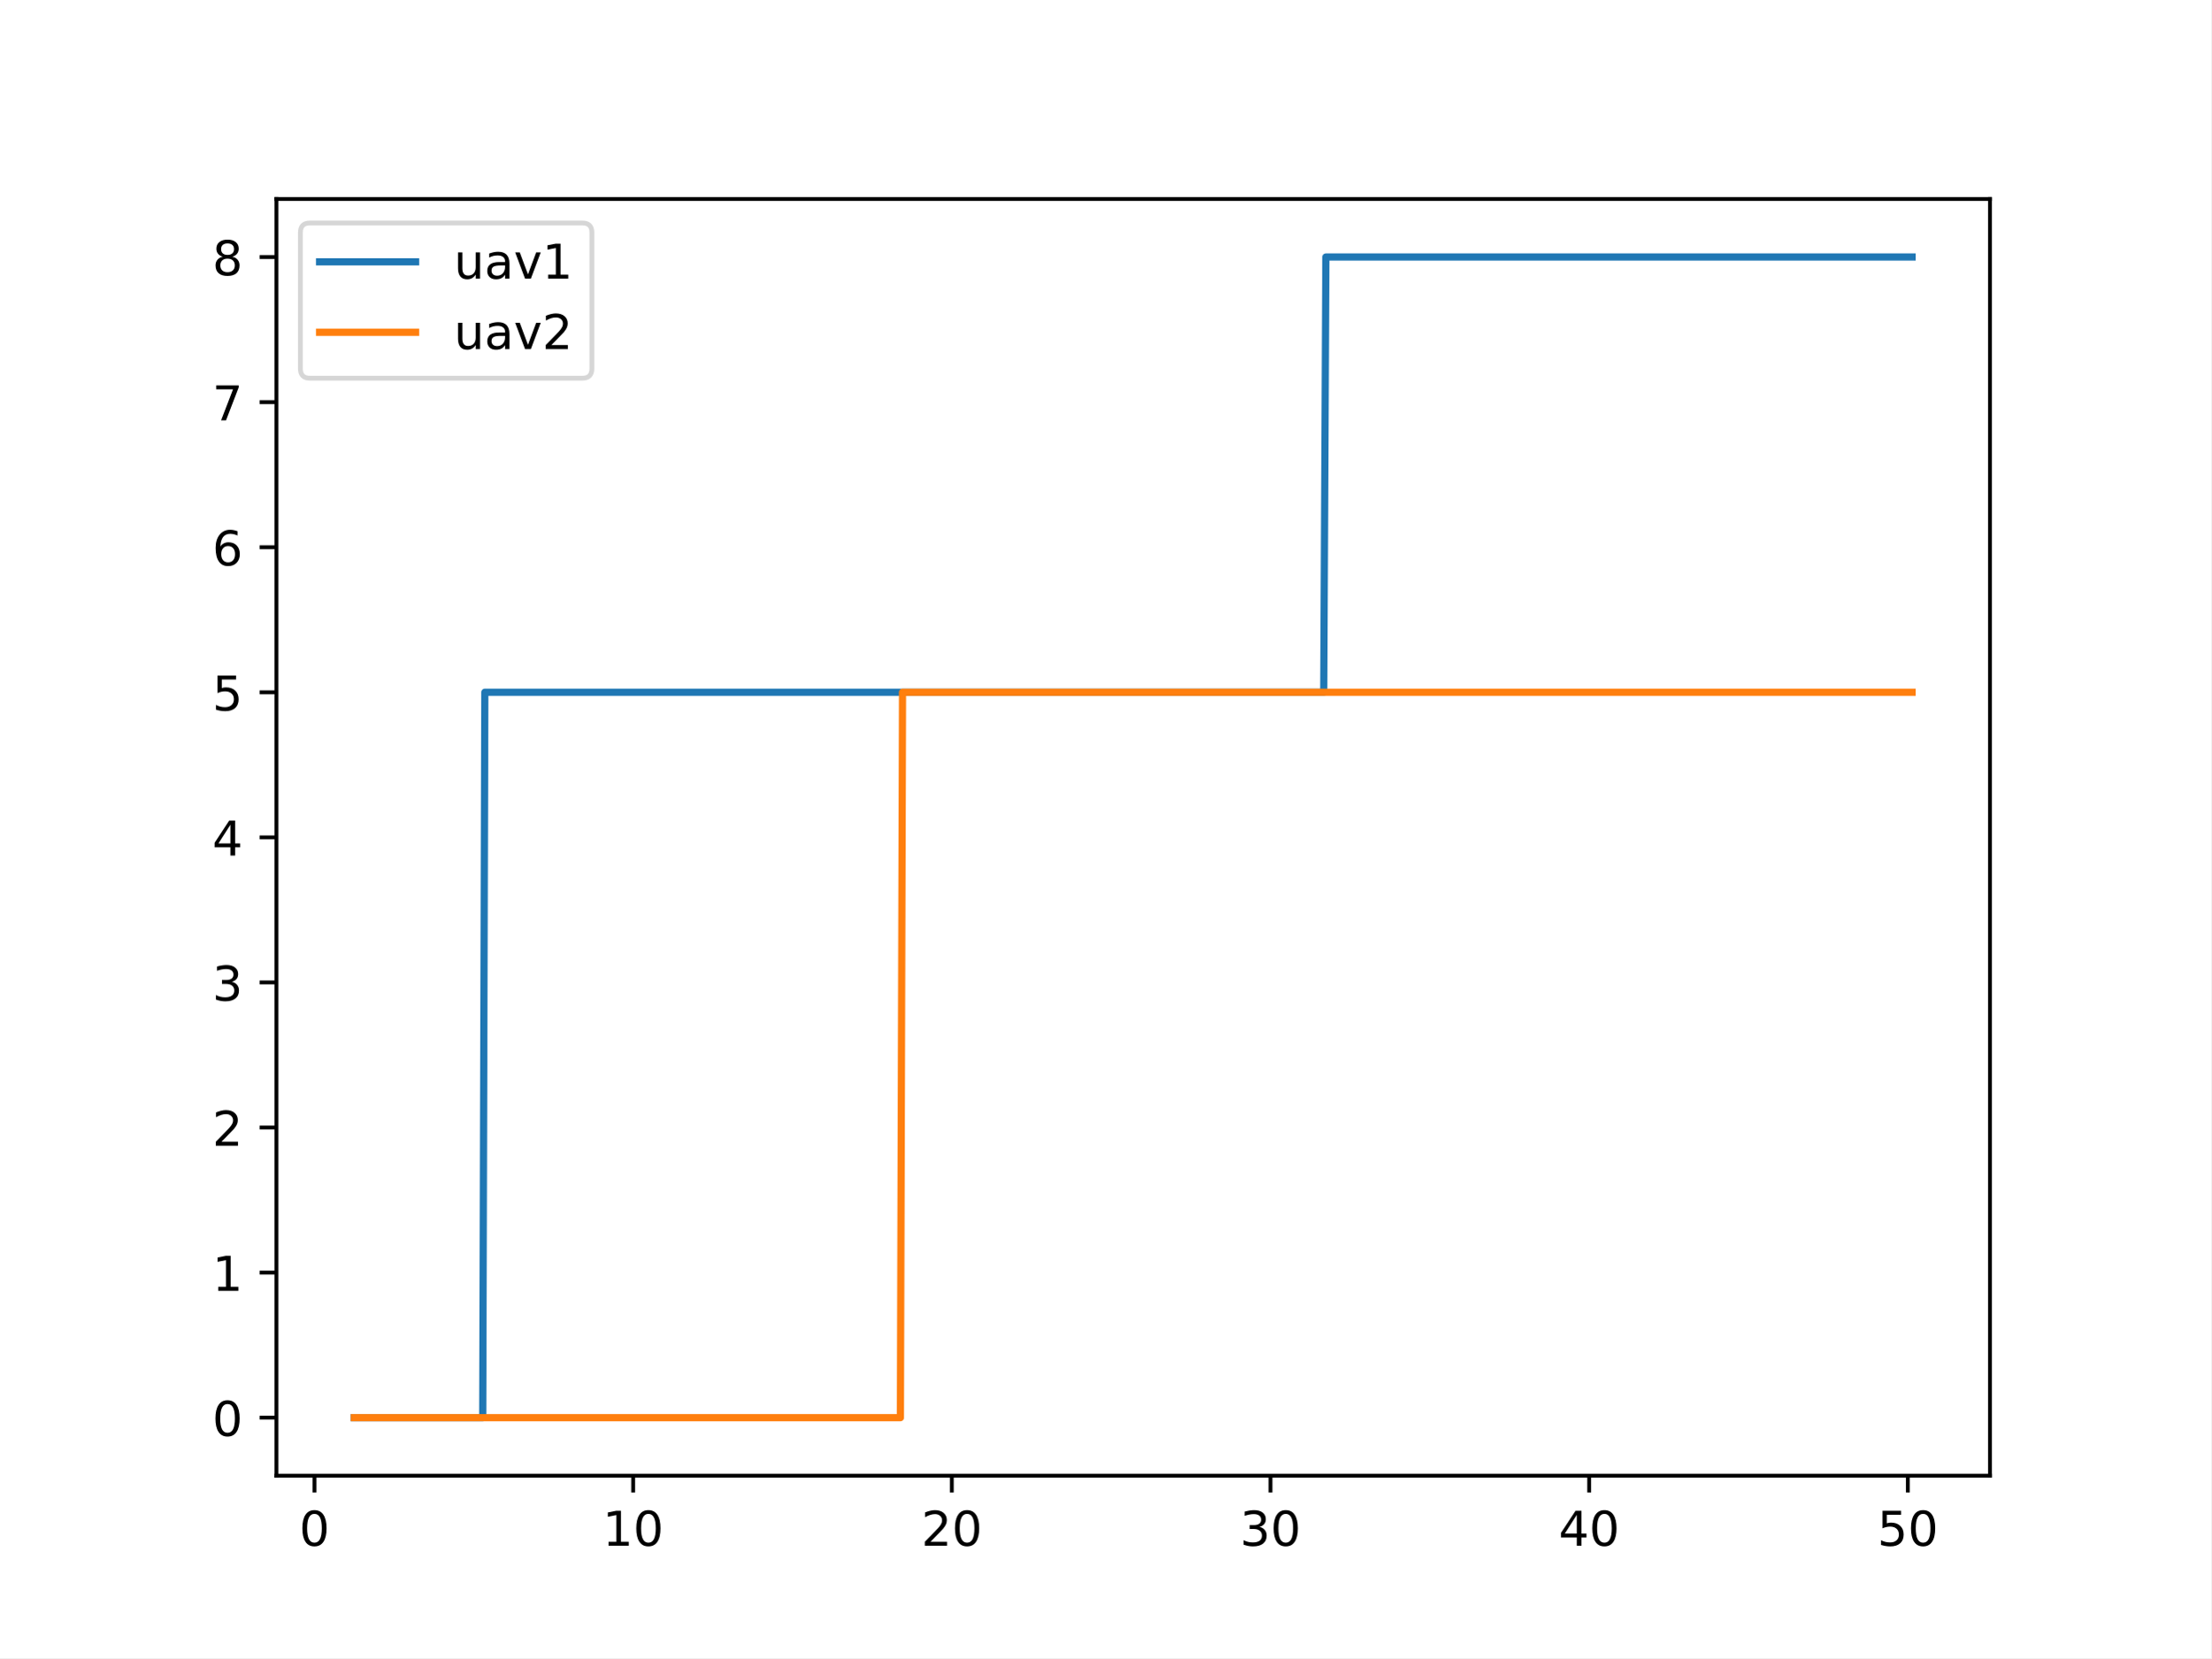
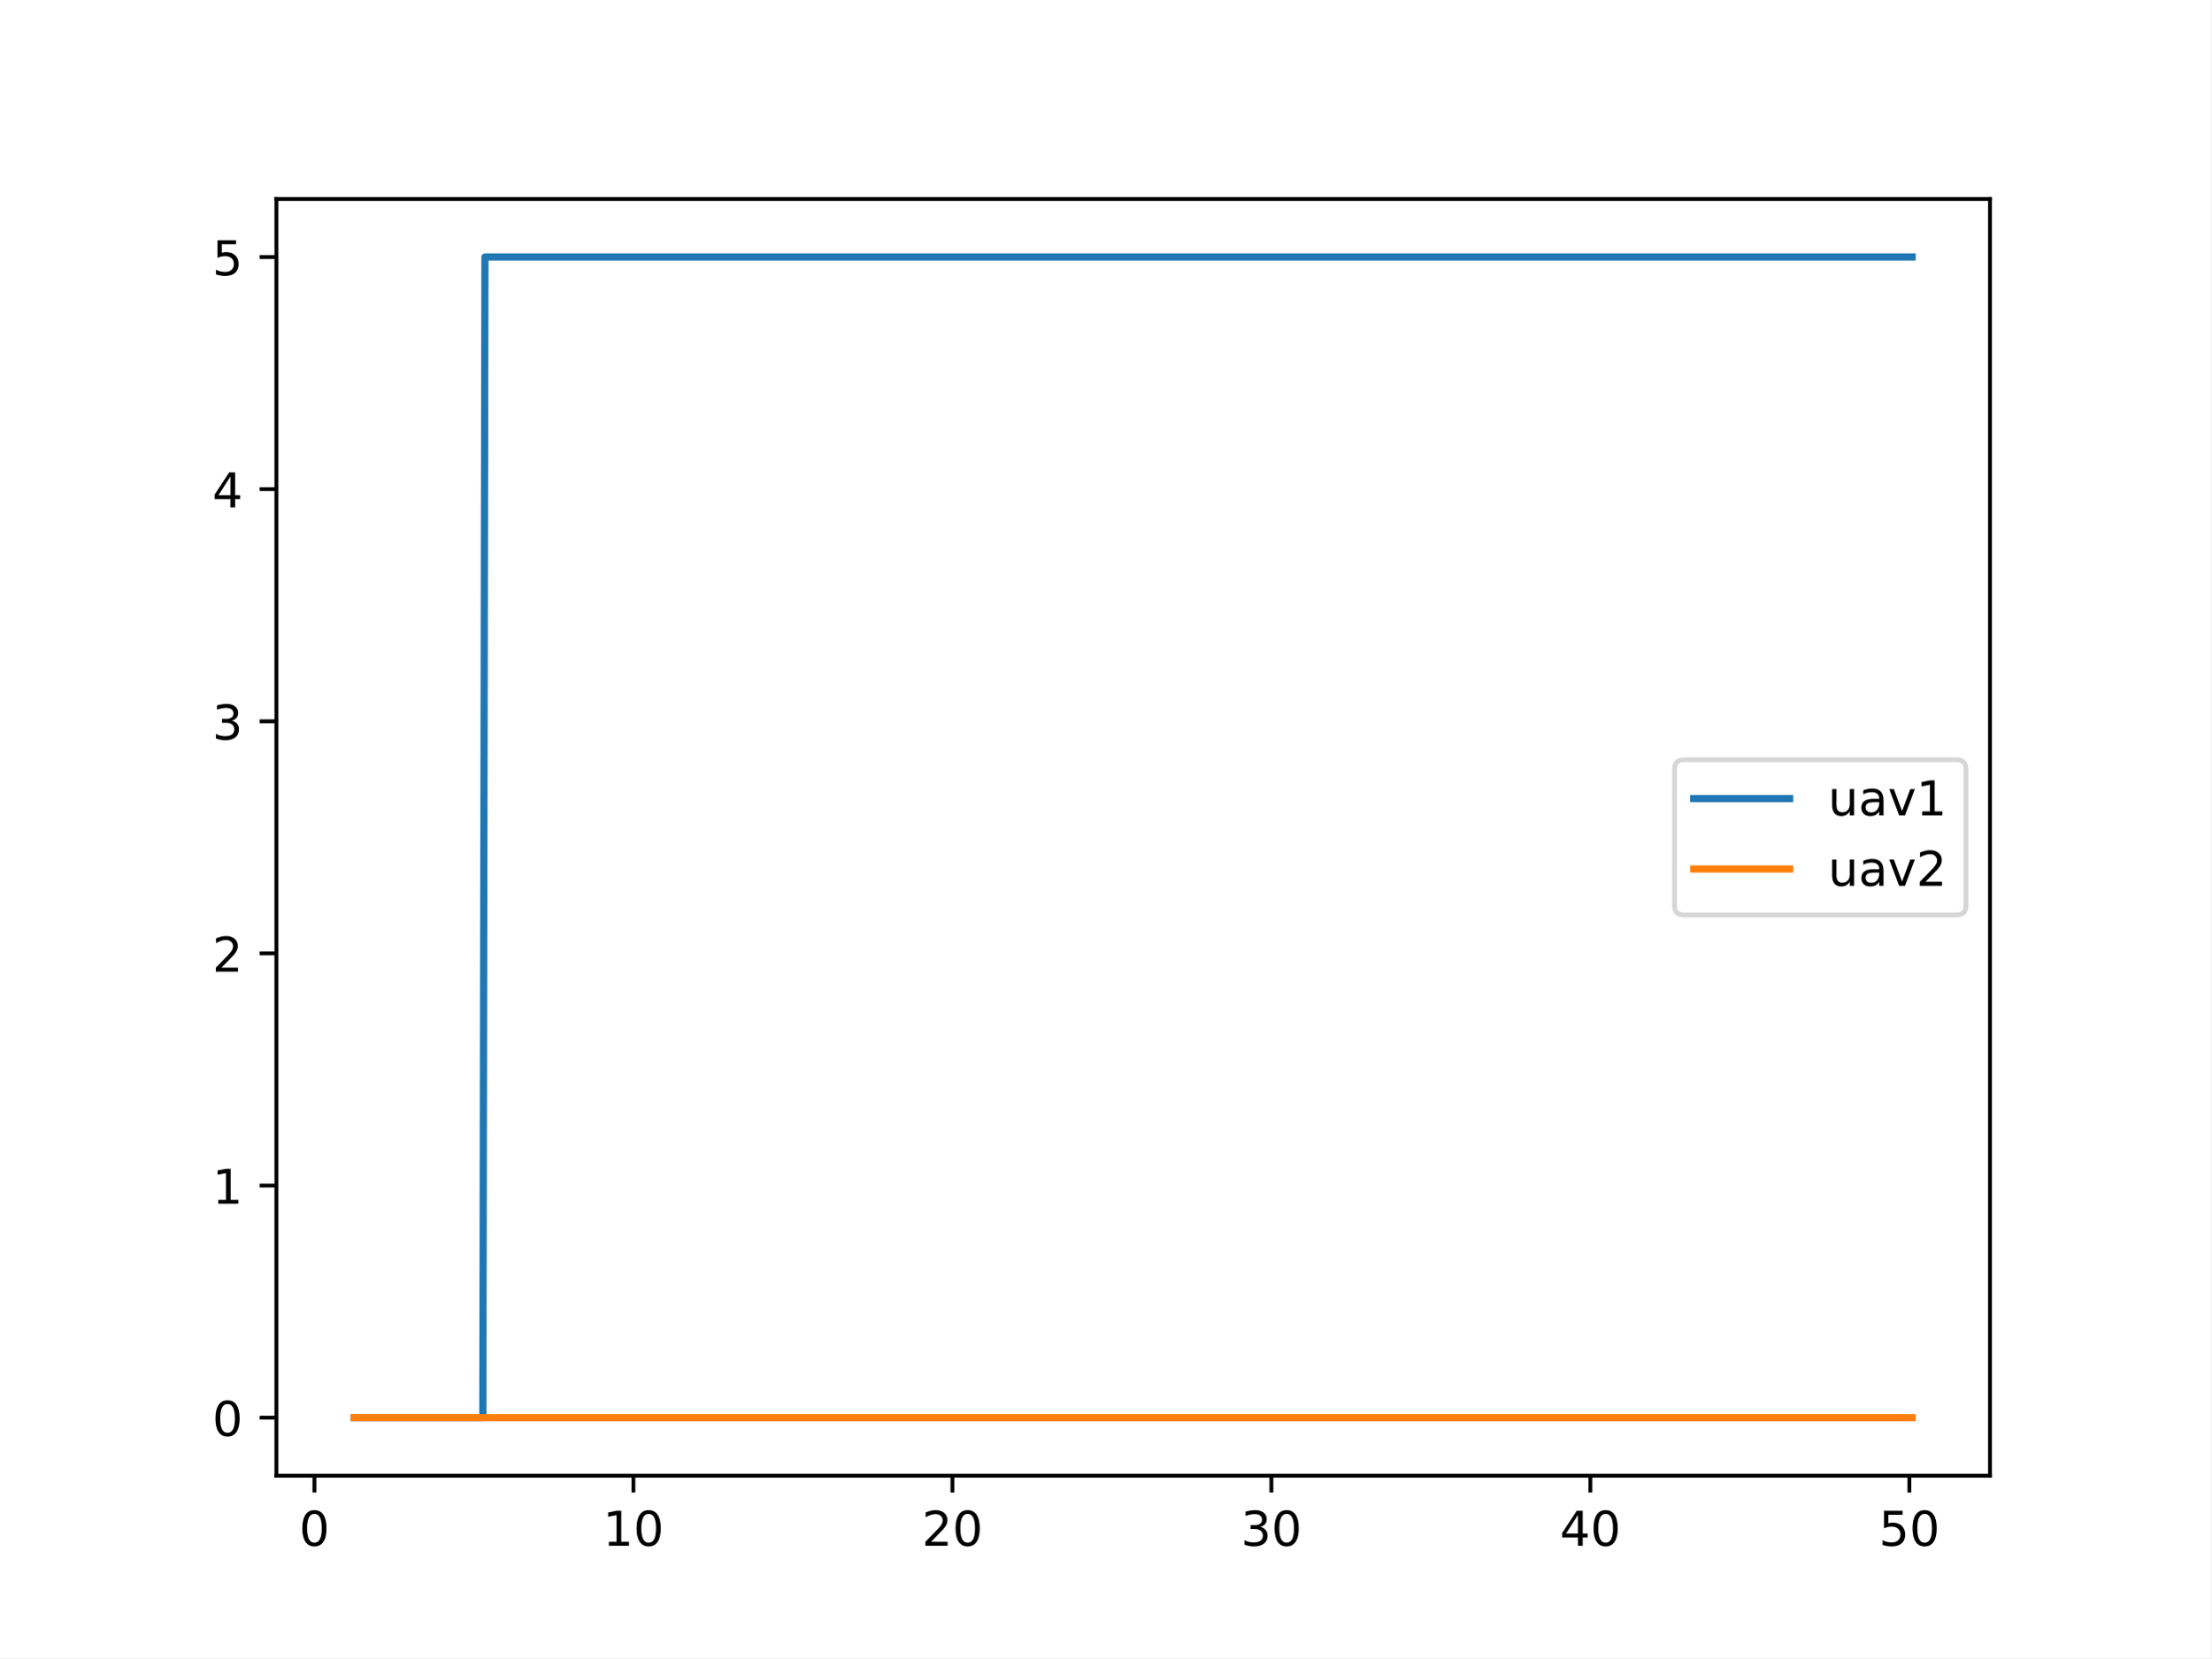
<svg xmlns="http://www.w3.org/2000/svg" xmlns:xlink="http://www.w3.org/1999/xlink" height="345.6pt" version="1.1" viewBox="0 0 460.8 345.6" width="460.8pt">
  <defs>
    <style type="text/css">*{stroke-linecap:butt;stroke-linejoin:round;}</style>
  </defs>
  <g id="figure_1">
    <g id="patch_1">
      <path d="M 0 345.6  L 460.8 345.6  L 460.8 0  L 0 0  z " style="fill:#ffffff;" />
    </g>
    <g id="axes_1">
      <g id="patch_2">
        <path d="M 57.6 307.584  L 414.72 307.584  L 414.72 41.472  L 57.6 41.472  z " style="fill:#ffffff;" />
      </g>
      <g id="matplotlib.axis_1">
        <g id="xtick_1">
          <g id="line2d_1">
            <defs>
-               <path d="M 0 0  L 0 3.5  " id="md0d8971906" style="stroke:#000000;stroke-width:0.8;" />
+               <path d="M 0 0  L 0 3.5  " id="m78094df0b8" style="stroke:#000000;stroke-width:0.8;" />
            </defs>
            <g>
-               <use style="stroke:#000000;stroke-width:0.8;" x="65.531" xlink:href="#md0d8971906" y="307.584" />
+               <use style="stroke:#000000;stroke-width:0.8;" x="65.523" xlink:href="#m78094df0b8" y="307.584" />
            </g>
          </g>
          <g id="text_1">
-             <g transform="translate(62.34967 322.1824)scale(0.1 -0.1)">
+             <g transform="translate(62.34146 322.1824)scale(0.1 -0.1)">
              <defs>
                <path d="M 31.781 66.406  Q 24.172 66.406 20.328 58.906  Q 16.5 51.422 16.5 36.375  Q 16.5 21.391 20.328 13.891  Q 24.172 6.391 31.781 6.391  Q 39.453 6.391 43.281 13.891  Q 47.125 21.391 47.125 36.375  Q 47.125 51.422 43.281 58.906  Q 39.453 66.406 31.781 66.406  z M 31.781 74.219  Q 44.047 74.219 50.516 64.516  Q 56.984 54.828 56.984 36.375  Q 56.984 17.969 50.516 8.266  Q 44.047 -1.422 31.781 -1.422  Q 19.531 -1.422 13.062 8.266  Q 6.594 17.969 6.594 36.375  Q 6.594 54.828 13.062 64.516  Q 19.531 74.219 31.781 74.219  z " id="DejaVuSans-48" />
              </defs>
              <use xlink:href="#DejaVuSans-48" />
            </g>
          </g>
        </g>
        <g id="xtick_2">
          <g id="line2d_2">
            <g>
-               <use style="stroke:#000000;stroke-width:0.8;" x="131.945" xlink:href="#md0d8971906" y="307.584" />
+               <use style="stroke:#000000;stroke-width:0.8;" x="132.003" xlink:href="#m78094df0b8" y="307.584" />
            </g>
          </g>
          <g id="text_2">
-             <g transform="translate(125.5829 322.1824)scale(0.1 -0.1)">
+             <g transform="translate(125.6404 322.1824)scale(0.1 -0.1)">
              <defs>
                <path d="M 12.406 8.297  L 28.516 8.297  L 28.516 63.922  L 10.984 60.406  L 10.984 69.391  L 28.422 72.906  L 38.281 72.906  L 38.281 8.297  L 54.391 8.297  L 54.391 0  L 12.406 0  z " id="DejaVuSans-49" />
              </defs>
              <use xlink:href="#DejaVuSans-49" />
              <use x="63.623" xlink:href="#DejaVuSans-48" />
            </g>
          </g>
        </g>
        <g id="xtick_3">
          <g id="line2d_3">
            <g>
-               <use style="stroke:#000000;stroke-width:0.8;" x="198.36" xlink:href="#md0d8971906" y="307.584" />
+               <use style="stroke:#000000;stroke-width:0.8;" x="198.483" xlink:href="#m78094df0b8" y="307.584" />
            </g>
          </g>
          <g id="text_3">
-             <g transform="translate(191.9973 322.1824)scale(0.1 -0.1)">
+             <g transform="translate(192.1205 322.1824)scale(0.1 -0.1)">
              <defs>
                <path d="M 19.188 8.297  L 53.609 8.297  L 53.609 0  L 7.328 0  L 7.328 8.297  Q 12.938 14.109 22.625 23.891  Q 32.328 33.688 34.812 36.531  Q 39.547 41.844 41.422 45.531  Q 43.312 49.219 43.312 52.781  Q 43.312 58.594 39.234 62.25  Q 35.156 65.922 28.609 65.922  Q 23.969 65.922 18.812 64.312  Q 13.672 62.703 7.812 59.422  L 7.812 69.391  Q 13.766 71.781 18.938 73  Q 24.125 74.219 28.422 74.219  Q 39.75 74.219 46.484 68.547  Q 53.219 62.891 53.219 53.422  Q 53.219 48.922 51.531 44.891  Q 49.859 40.875 45.406 35.406  Q 44.188 33.984 37.641 27.219  Q 31.109 20.453 19.188 8.297  z " id="DejaVuSans-50" />
              </defs>
              <use xlink:href="#DejaVuSans-50" />
              <use x="63.623" xlink:href="#DejaVuSans-48" />
            </g>
          </g>
        </g>
        <g id="xtick_4">
          <g id="line2d_4">
            <g>
-               <use style="stroke:#000000;stroke-width:0.8;" x="264.774" xlink:href="#md0d8971906" y="307.584" />
+               <use style="stroke:#000000;stroke-width:0.8;" x="264.963" xlink:href="#m78094df0b8" y="307.584" />
            </g>
          </g>
          <g id="text_4">
-             <g transform="translate(258.4117 322.1824)scale(0.1 -0.1)">
+             <g transform="translate(258.6007 322.1824)scale(0.1 -0.1)">
              <defs>
                <path d="M 40.578 39.312  Q 47.656 37.797 51.625 33  Q 55.609 28.219 55.609 21.188  Q 55.609 10.406 48.188 4.484  Q 40.766 -1.422 27.094 -1.422  Q 22.516 -1.422 17.656 -0.516  Q 12.797 0.391 7.625 2.203  L 7.625 11.719  Q 11.719 9.328 16.594 8.109  Q 21.484 6.891 26.812 6.891  Q 36.078 6.891 40.938 10.547  Q 45.797 14.203 45.797 21.188  Q 45.797 27.641 41.281 31.266  Q 36.766 34.906 28.719 34.906  L 20.219 34.906  L 20.219 43.016  L 29.109 43.016  Q 36.375 43.016 40.234 45.922  Q 44.094 48.828 44.094 54.297  Q 44.094 59.906 40.109 62.906  Q 36.141 65.922 28.719 65.922  Q 24.656 65.922 20.016 65.031  Q 15.375 64.156 9.812 62.312  L 9.812 71.094  Q 15.438 72.656 20.344 73.438  Q 25.25 74.219 29.594 74.219  Q 40.828 74.219 47.359 69.109  Q 53.906 64.016 53.906 55.328  Q 53.906 49.266 50.438 45.094  Q 46.969 40.922 40.578 39.312  z " id="DejaVuSans-51" />
              </defs>
              <use xlink:href="#DejaVuSans-51" />
              <use x="63.623" xlink:href="#DejaVuSans-48" />
            </g>
          </g>
        </g>
        <g id="xtick_5">
          <g id="line2d_5">
            <g>
-               <use style="stroke:#000000;stroke-width:0.8;" x="331.189" xlink:href="#md0d8971906" y="307.584" />
+               <use style="stroke:#000000;stroke-width:0.8;" x="331.443" xlink:href="#m78094df0b8" y="307.584" />
            </g>
          </g>
          <g id="text_5">
-             <g transform="translate(324.8262 322.1824)scale(0.1 -0.1)">
+             <g transform="translate(325.0808 322.1824)scale(0.1 -0.1)">
              <defs>
                <path d="M 37.797 64.312  L 12.891 25.391  L 37.797 25.391  z M 35.203 72.906  L 47.609 72.906  L 47.609 25.391  L 58.016 25.391  L 58.016 17.188  L 47.609 17.188  L 47.609 0  L 37.797 0  L 37.797 17.188  L 4.891 17.188  L 4.891 26.703  z " id="DejaVuSans-52" />
              </defs>
              <use xlink:href="#DejaVuSans-52" />
              <use x="63.623" xlink:href="#DejaVuSans-48" />
            </g>
          </g>
        </g>
        <g id="xtick_6">
          <g id="line2d_6">
            <g>
-               <use style="stroke:#000000;stroke-width:0.8;" x="397.603" xlink:href="#md0d8971906" y="307.584" />
+               <use style="stroke:#000000;stroke-width:0.8;" x="397.923" xlink:href="#m78094df0b8" y="307.584" />
            </g>
          </g>
          <g id="text_6">
-             <g transform="translate(391.2406 322.1824)scale(0.1 -0.1)">
+             <g transform="translate(391.561 322.1824)scale(0.1 -0.1)">
              <defs>
                <path d="M 10.797 72.906  L 49.516 72.906  L 49.516 64.594  L 19.828 64.594  L 19.828 46.734  Q 21.969 47.469 24.109 47.828  Q 26.266 48.188 28.422 48.188  Q 40.625 48.188 47.75 41.5  Q 54.891 34.812 54.891 23.391  Q 54.891 11.625 47.562 5.094  Q 40.234 -1.422 26.906 -1.422  Q 22.312 -1.422 17.547 -0.641  Q 12.797 0.141 7.719 1.703  L 7.719 11.625  Q 12.109 9.234 16.797 8.062  Q 21.484 6.891 26.703 6.891  Q 35.156 6.891 40.078 11.328  Q 45.016 15.766 45.016 23.391  Q 45.016 31 40.078 35.438  Q 35.156 39.891 26.703 39.891  Q 22.75 39.891 18.812 39.016  Q 14.891 38.141 10.797 36.281  z " id="DejaVuSans-53" />
              </defs>
              <use xlink:href="#DejaVuSans-53" />
              <use x="63.623" xlink:href="#DejaVuSans-48" />
            </g>
          </g>
        </g>
      </g>
      <g id="matplotlib.axis_2">
        <g id="ytick_1">
          <g id="line2d_7">
            <defs>
-               <path d="M 0 0  L -3.5 0  " id="ma5a3b92545" style="stroke:#000000;stroke-width:0.8;" />
+               <path d="M 0 0  L -3.5 0  " id="me19f0e06fd" style="stroke:#000000;stroke-width:0.8;" />
            </defs>
            <g>
-               <use style="stroke:#000000;stroke-width:0.8;" x="57.6" xlink:href="#ma5a3b92545" y="295.488" />
+               <use style="stroke:#000000;stroke-width:0.8;" x="57.6" xlink:href="#me19f0e06fd" y="295.488" />
            </g>
          </g>
          <g id="text_7">
            <g transform="translate(44.2375 299.2872)scale(0.1 -0.1)">
              <use xlink:href="#DejaVuSans-48" />
            </g>
          </g>
        </g>
        <g id="ytick_2">
          <g id="line2d_8">
            <g>
-               <use style="stroke:#000000;stroke-width:0.8;" x="57.6" xlink:href="#ma5a3b92545" y="265.248" />
+               <use style="stroke:#000000;stroke-width:0.8;" x="57.6" xlink:href="#me19f0e06fd" y="247.104" />
            </g>
          </g>
          <g id="text_8">
-             <g transform="translate(44.2375 269.0472)scale(0.1 -0.1)">
+             <g transform="translate(44.2375 250.9032)scale(0.1 -0.1)">
              <use xlink:href="#DejaVuSans-49" />
            </g>
          </g>
        </g>
        <g id="ytick_3">
          <g id="line2d_9">
            <g>
-               <use style="stroke:#000000;stroke-width:0.8;" x="57.6" xlink:href="#ma5a3b92545" y="235.008" />
+               <use style="stroke:#000000;stroke-width:0.8;" x="57.6" xlink:href="#me19f0e06fd" y="198.72" />
            </g>
          </g>
          <g id="text_9">
-             <g transform="translate(44.2375 238.8072)scale(0.1 -0.1)">
+             <g transform="translate(44.2375 202.5192)scale(0.1 -0.1)">
              <use xlink:href="#DejaVuSans-50" />
            </g>
          </g>
        </g>
        <g id="ytick_4">
          <g id="line2d_10">
            <g>
-               <use style="stroke:#000000;stroke-width:0.8;" x="57.6" xlink:href="#ma5a3b92545" y="204.768" />
+               <use style="stroke:#000000;stroke-width:0.8;" x="57.6" xlink:href="#me19f0e06fd" y="150.336" />
            </g>
          </g>
          <g id="text_10">
-             <g transform="translate(44.2375 208.5672)scale(0.1 -0.1)">
+             <g transform="translate(44.2375 154.1352)scale(0.1 -0.1)">
              <use xlink:href="#DejaVuSans-51" />
            </g>
          </g>
        </g>
        <g id="ytick_5">
          <g id="line2d_11">
            <g>
-               <use style="stroke:#000000;stroke-width:0.8;" x="57.6" xlink:href="#ma5a3b92545" y="174.528" />
+               <use style="stroke:#000000;stroke-width:0.8;" x="57.6" xlink:href="#me19f0e06fd" y="101.952" />
            </g>
          </g>
          <g id="text_11">
-             <g transform="translate(44.2375 178.3272)scale(0.1 -0.1)">
+             <g transform="translate(44.2375 105.7512)scale(0.1 -0.1)">
              <use xlink:href="#DejaVuSans-52" />
            </g>
          </g>
        </g>
        <g id="ytick_6">
          <g id="line2d_12">
            <g>
-               <use style="stroke:#000000;stroke-width:0.8;" x="57.6" xlink:href="#ma5a3b92545" y="144.288" />
+               <use style="stroke:#000000;stroke-width:0.8;" x="57.6" xlink:href="#me19f0e06fd" y="53.568" />
            </g>
          </g>
          <g id="text_12">
-             <g transform="translate(44.2375 148.0872)scale(0.1 -0.1)">
+             <g transform="translate(44.2375 57.36722)scale(0.1 -0.1)">
              <use xlink:href="#DejaVuSans-53" />
            </g>
          </g>
        </g>
-         <g id="ytick_7">
-           <g id="line2d_13">
-             <g>
-               <use style="stroke:#000000;stroke-width:0.8;" x="57.6" xlink:href="#ma5a3b92545" y="114.048" />
-             </g>
-           </g>
-           <g id="text_13">
-             <g transform="translate(44.2375 117.8472)scale(0.1 -0.1)">
-               <defs>
-                 <path d="M 33.016 40.375  Q 26.375 40.375 22.484 35.828  Q 18.609 31.297 18.609 23.391  Q 18.609 15.531 22.484 10.953  Q 26.375 6.391 33.016 6.391  Q 39.656 6.391 43.531 10.953  Q 47.406 15.531 47.406 23.391  Q 47.406 31.297 43.531 35.828  Q 39.656 40.375 33.016 40.375  z M 52.594 71.297  L 52.594 62.312  Q 48.875 64.062 45.094 64.984  Q 41.312 65.922 37.594 65.922  Q 27.828 65.922 22.672 59.328  Q 17.531 52.734 16.797 39.406  Q 19.672 43.656 24.016 45.922  Q 28.375 48.188 33.594 48.188  Q 44.578 48.188 50.953 41.516  Q 57.328 34.859 57.328 23.391  Q 57.328 12.156 50.688 5.359  Q 44.047 -1.422 33.016 -1.422  Q 20.359 -1.422 13.672 8.266  Q 6.984 17.969 6.984 36.375  Q 6.984 53.656 15.188 63.938  Q 23.391 74.219 37.203 74.219  Q 40.922 74.219 44.703 73.484  Q 48.484 72.75 52.594 71.297  z " id="DejaVuSans-54" />
-               </defs>
-               <use xlink:href="#DejaVuSans-54" />
-             </g>
-           </g>
-         </g>
-         <g id="ytick_8">
-           <g id="line2d_14">
-             <g>
-               <use style="stroke:#000000;stroke-width:0.8;" x="57.6" xlink:href="#ma5a3b92545" y="83.808" />
-             </g>
-           </g>
-           <g id="text_14">
-             <g transform="translate(44.2375 87.60722)scale(0.1 -0.1)">
-               <defs>
-                 <path d="M 8.203 72.906  L 55.078 72.906  L 55.078 68.703  L 28.609 0  L 18.312 0  L 43.219 64.594  L 8.203 64.594  z " id="DejaVuSans-55" />
-               </defs>
-               <use xlink:href="#DejaVuSans-55" />
-             </g>
-           </g>
-         </g>
-         <g id="ytick_9">
-           <g id="line2d_15">
-             <g>
-               <use style="stroke:#000000;stroke-width:0.8;" x="57.6" xlink:href="#ma5a3b92545" y="53.568" />
-             </g>
-           </g>
-           <g id="text_15">
-             <g transform="translate(44.2375 57.36722)scale(0.1 -0.1)">
-               <defs>
-                 <path d="M 31.781 34.625  Q 24.75 34.625 20.719 30.859  Q 16.703 27.094 16.703 20.516  Q 16.703 13.922 20.719 10.156  Q 24.75 6.391 31.781 6.391  Q 38.812 6.391 42.859 10.172  Q 46.922 13.969 46.922 20.516  Q 46.922 27.094 42.891 30.859  Q 38.875 34.625 31.781 34.625  z M 21.922 38.812  Q 15.578 40.375 12.031 44.719  Q 8.5 49.078 8.5 55.328  Q 8.5 64.062 14.719 69.141  Q 20.953 74.219 31.781 74.219  Q 42.672 74.219 48.875 69.141  Q 55.078 64.062 55.078 55.328  Q 55.078 49.078 51.531 44.719  Q 48 40.375 41.703 38.812  Q 48.828 37.156 52.797 32.312  Q 56.781 27.484 56.781 20.516  Q 56.781 9.906 50.312 4.234  Q 43.844 -1.422 31.781 -1.422  Q 19.734 -1.422 13.25 4.234  Q 6.781 9.906 6.781 20.516  Q 6.781 27.484 10.781 32.312  Q 14.797 37.156 21.922 38.812  z M 18.312 54.391  Q 18.312 48.734 21.844 45.562  Q 25.391 42.391 31.781 42.391  Q 38.141 42.391 41.719 45.562  Q 45.312 48.734 45.312 54.391  Q 45.312 60.062 41.719 63.234  Q 38.141 66.406 31.781 66.406  Q 25.391 66.406 21.844 63.234  Q 18.312 60.062 18.312 54.391  z " id="DejaVuSans-56" />
-               </defs>
-               <use xlink:href="#DejaVuSans-56" />
-             </g>
-           </g>
-         </g>
-       </g>
-       <g id="line2d_16">
-         <path clip-path="url(#p98a977a4df)" d="M 73.833 295.488  L 100.594 295.488  L 101.037 144.288  L 275.87 144.288  L 276.313 53.568  L 398.487 53.568  L 398.487 53.568  " style="fill:none;stroke:#1f77b4;stroke-linecap:square;stroke-width:1.5;" />
-       </g>
-       <g id="line2d_17">
-         <path clip-path="url(#p98a977a4df)" d="M 73.833 295.488  L 187.646 295.488  L 188.089 144.288  L 398.487 144.288  L 398.487 144.288  " style="fill:none;stroke:#ff7f0e;stroke-linecap:square;stroke-width:1.5;" />
+       </g>
+       <g id="line2d_13">
+         <path clip-path="url(#pc860df041d)" d="M 73.833 295.488  L 100.621 295.488  L 101.064 53.568  L 398.487 53.568  L 398.487 53.568  " style="fill:none;stroke:#1f77b4;stroke-linecap:square;stroke-width:1.5;" />
+       </g>
+       <g id="line2d_14">
+         <path clip-path="url(#pc860df041d)" d="M 73.833 295.488  L 398.487 295.488  L 398.487 295.488  " style="fill:none;stroke:#ff7f0e;stroke-linecap:square;stroke-width:1.5;" />
      </g>
      <g id="patch_3">
        <path d="M 57.6 307.584  L 57.6 41.472  " style="fill:none;stroke:#000000;stroke-linecap:square;stroke-linejoin:miter;stroke-width:0.8;" />
      </g>
      <g id="patch_4">
        <path d="M 414.72 307.584  L 414.72 41.472  " style="fill:none;stroke:#000000;stroke-linecap:square;stroke-linejoin:miter;stroke-width:0.8;" />
      </g>
      <g id="patch_5">
        <path d="M 57.6 307.584  L 414.72 307.584  " style="fill:none;stroke:#000000;stroke-linecap:square;stroke-linejoin:miter;stroke-width:0.8;" />
      </g>
      <g id="patch_6">
        <path d="M 57.6 41.472  L 414.72 41.472  " style="fill:none;stroke:#000000;stroke-linecap:square;stroke-linejoin:miter;stroke-width:0.8;" />
      </g>
      <g id="legend_1">
        <g id="patch_7">
-           <path d="M 64.6 78.828  L 121.347 78.828  Q 123.347 78.828 123.347 76.828  L 123.347 48.472  Q 123.347 46.472 121.347 46.472  L 64.6 46.472  Q 62.6 46.472 62.6 48.472  L 62.6 76.828  Q 62.6 78.828 64.6 78.828  z " style="fill:#ffffff;opacity:0.8;stroke:#cccccc;stroke-linejoin:miter;" />
-         </g>
-         <g id="line2d_18">
-           <path d="M 66.6 54.57  L 86.6 54.57  " style="fill:none;stroke:#1f77b4;stroke-linecap:square;stroke-width:1.5;" />
-         </g>
-         <g id="line2d_19" />
-         <g id="text_16">
-           <g transform="translate(94.6 58.07044)scale(0.1 -0.1)">
+           <path d="M 350.973 190.706  L 407.72 190.706  Q 409.72 190.706 409.72 188.706  L 409.72 160.35  Q 409.72 158.35 407.72 158.35  L 350.973 158.35  Q 348.973 158.35 348.973 160.35  L 348.973 188.706  Q 348.973 190.706 350.973 190.706  z " style="fill:#ffffff;opacity:0.8;stroke:#cccccc;stroke-linejoin:miter;" />
+         </g>
+         <g id="line2d_15">
+           <path d="M 352.973 166.448  L 372.973 166.448  " style="fill:none;stroke:#1f77b4;stroke-linecap:square;stroke-width:1.5;" />
+         </g>
+         <g id="line2d_16" />
+         <g id="text_13">
+           <g transform="translate(380.9731 169.9483)scale(0.1 -0.1)">
            <defs>
              <path d="M 8.5 21.578  L 8.5 54.688  L 17.484 54.688  L 17.484 21.922  Q 17.484 14.156 20.5 10.266  Q 23.531 6.391 29.594 6.391  Q 36.859 6.391 41.078 11.031  Q 45.312 15.672 45.312 23.688  L 45.312 54.688  L 54.297 54.688  L 54.297 0  L 45.312 0  L 45.312 8.406  Q 42.047 3.422 37.719 1  Q 33.406 -1.422 27.688 -1.422  Q 18.266 -1.422 13.375 4.438  Q 8.5 10.297 8.5 21.578  z M 31.109 56  z " id="DejaVuSans-117" />
              <path d="M 34.281 27.484  Q 23.391 27.484 19.188 25  Q 14.984 22.516 14.984 16.5  Q 14.984 11.719 18.141 8.906  Q 21.297 6.109 26.703 6.109  Q 34.188 6.109 38.703 11.406  Q 43.219 16.703 43.219 25.484  L 43.219 27.484  z M 52.203 31.203  L 52.203 0  L 43.219 0  L 43.219 8.297  Q 40.141 3.328 35.547 0.953  Q 30.953 -1.422 24.312 -1.422  Q 15.922 -1.422 10.953 3.297  Q 6 8.016 6 15.922  Q 6 25.141 12.172 29.828  Q 18.359 34.516 30.609 34.516  L 43.219 34.516  L 43.219 35.406  Q 43.219 41.609 39.141 45  Q 35.062 48.391 27.688 48.391  Q 23 48.391 18.547 47.266  Q 14.109 46.141 10.016 43.891  L 10.016 52.203  Q 14.938 54.109 19.578 55.047  Q 24.219 56 28.609 56  Q 40.484 56 46.344 49.844  Q 52.203 43.703 52.203 31.203  z " id="DejaVuSans-97" />
              <path d="M 2.984 54.688  L 12.5 54.688  L 29.594 8.797  L 46.688 54.688  L 56.203 54.688  L 35.688 0  L 23.484 0  z " id="DejaVuSans-118" />
            </defs>
            <use xlink:href="#DejaVuSans-117" />
            <use x="63.379" xlink:href="#DejaVuSans-97" />
            <use x="124.658" xlink:href="#DejaVuSans-118" />
            <use x="183.838" xlink:href="#DejaVuSans-49" />
          </g>
        </g>
-         <g id="line2d_20">
-           <path d="M 66.6 69.249  L 86.6 69.249  " style="fill:none;stroke:#ff7f0e;stroke-linecap:square;stroke-width:1.5;" />
-         </g>
-         <g id="line2d_21" />
-         <g id="text_17">
-           <g transform="translate(94.6 72.74856)scale(0.1 -0.1)">
+         <g id="line2d_17">
+           <path d="M 352.973 181.126  L 372.973 181.126  " style="fill:none;stroke:#ff7f0e;stroke-linecap:square;stroke-width:1.5;" />
+         </g>
+         <g id="line2d_18" />
+         <g id="text_14">
+           <g transform="translate(380.9731 184.6264)scale(0.1 -0.1)">
            <use xlink:href="#DejaVuSans-117" />
            <use x="63.379" xlink:href="#DejaVuSans-97" />
            <use x="124.658" xlink:href="#DejaVuSans-118" />
            <use x="183.838" xlink:href="#DejaVuSans-50" />
          </g>
        </g>
      </g>
    </g>
  </g>
  <defs>
-     <clipPath id="p98a977a4df">
+     <clipPath id="pc860df041d">
      <rect height="266.112" width="357.12" x="57.6" y="41.472" />
    </clipPath>
  </defs>
</svg>
